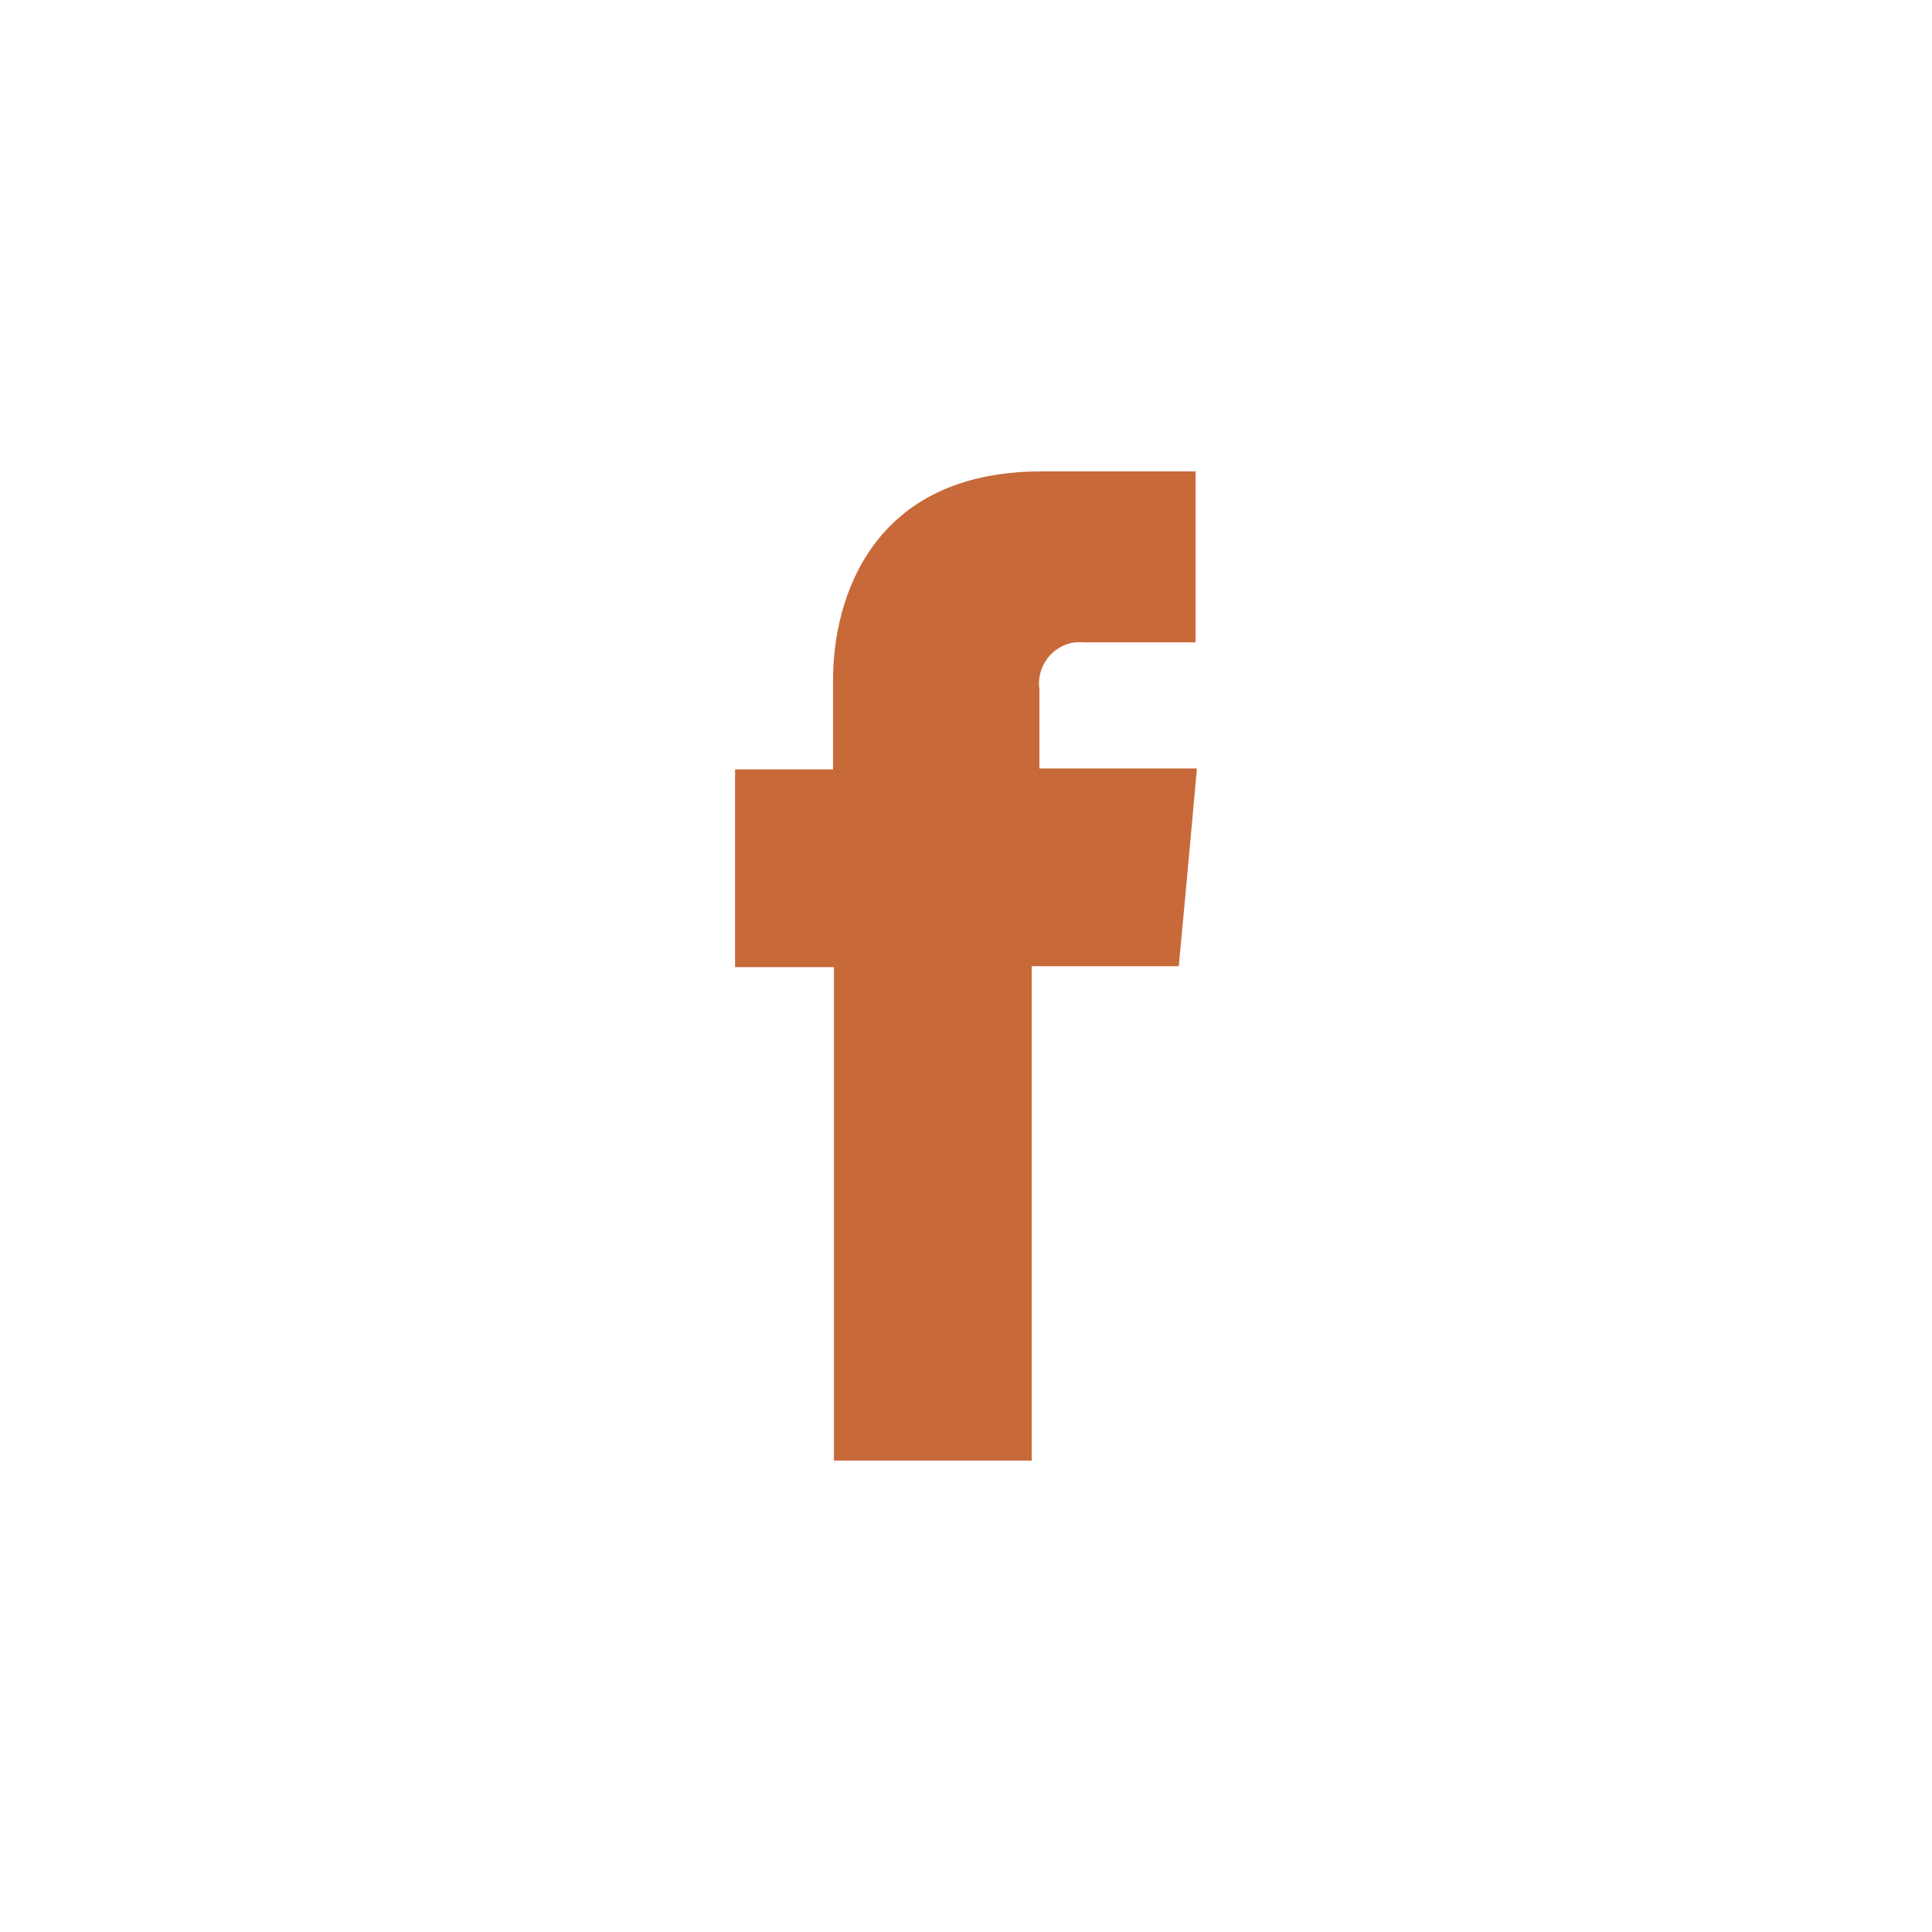
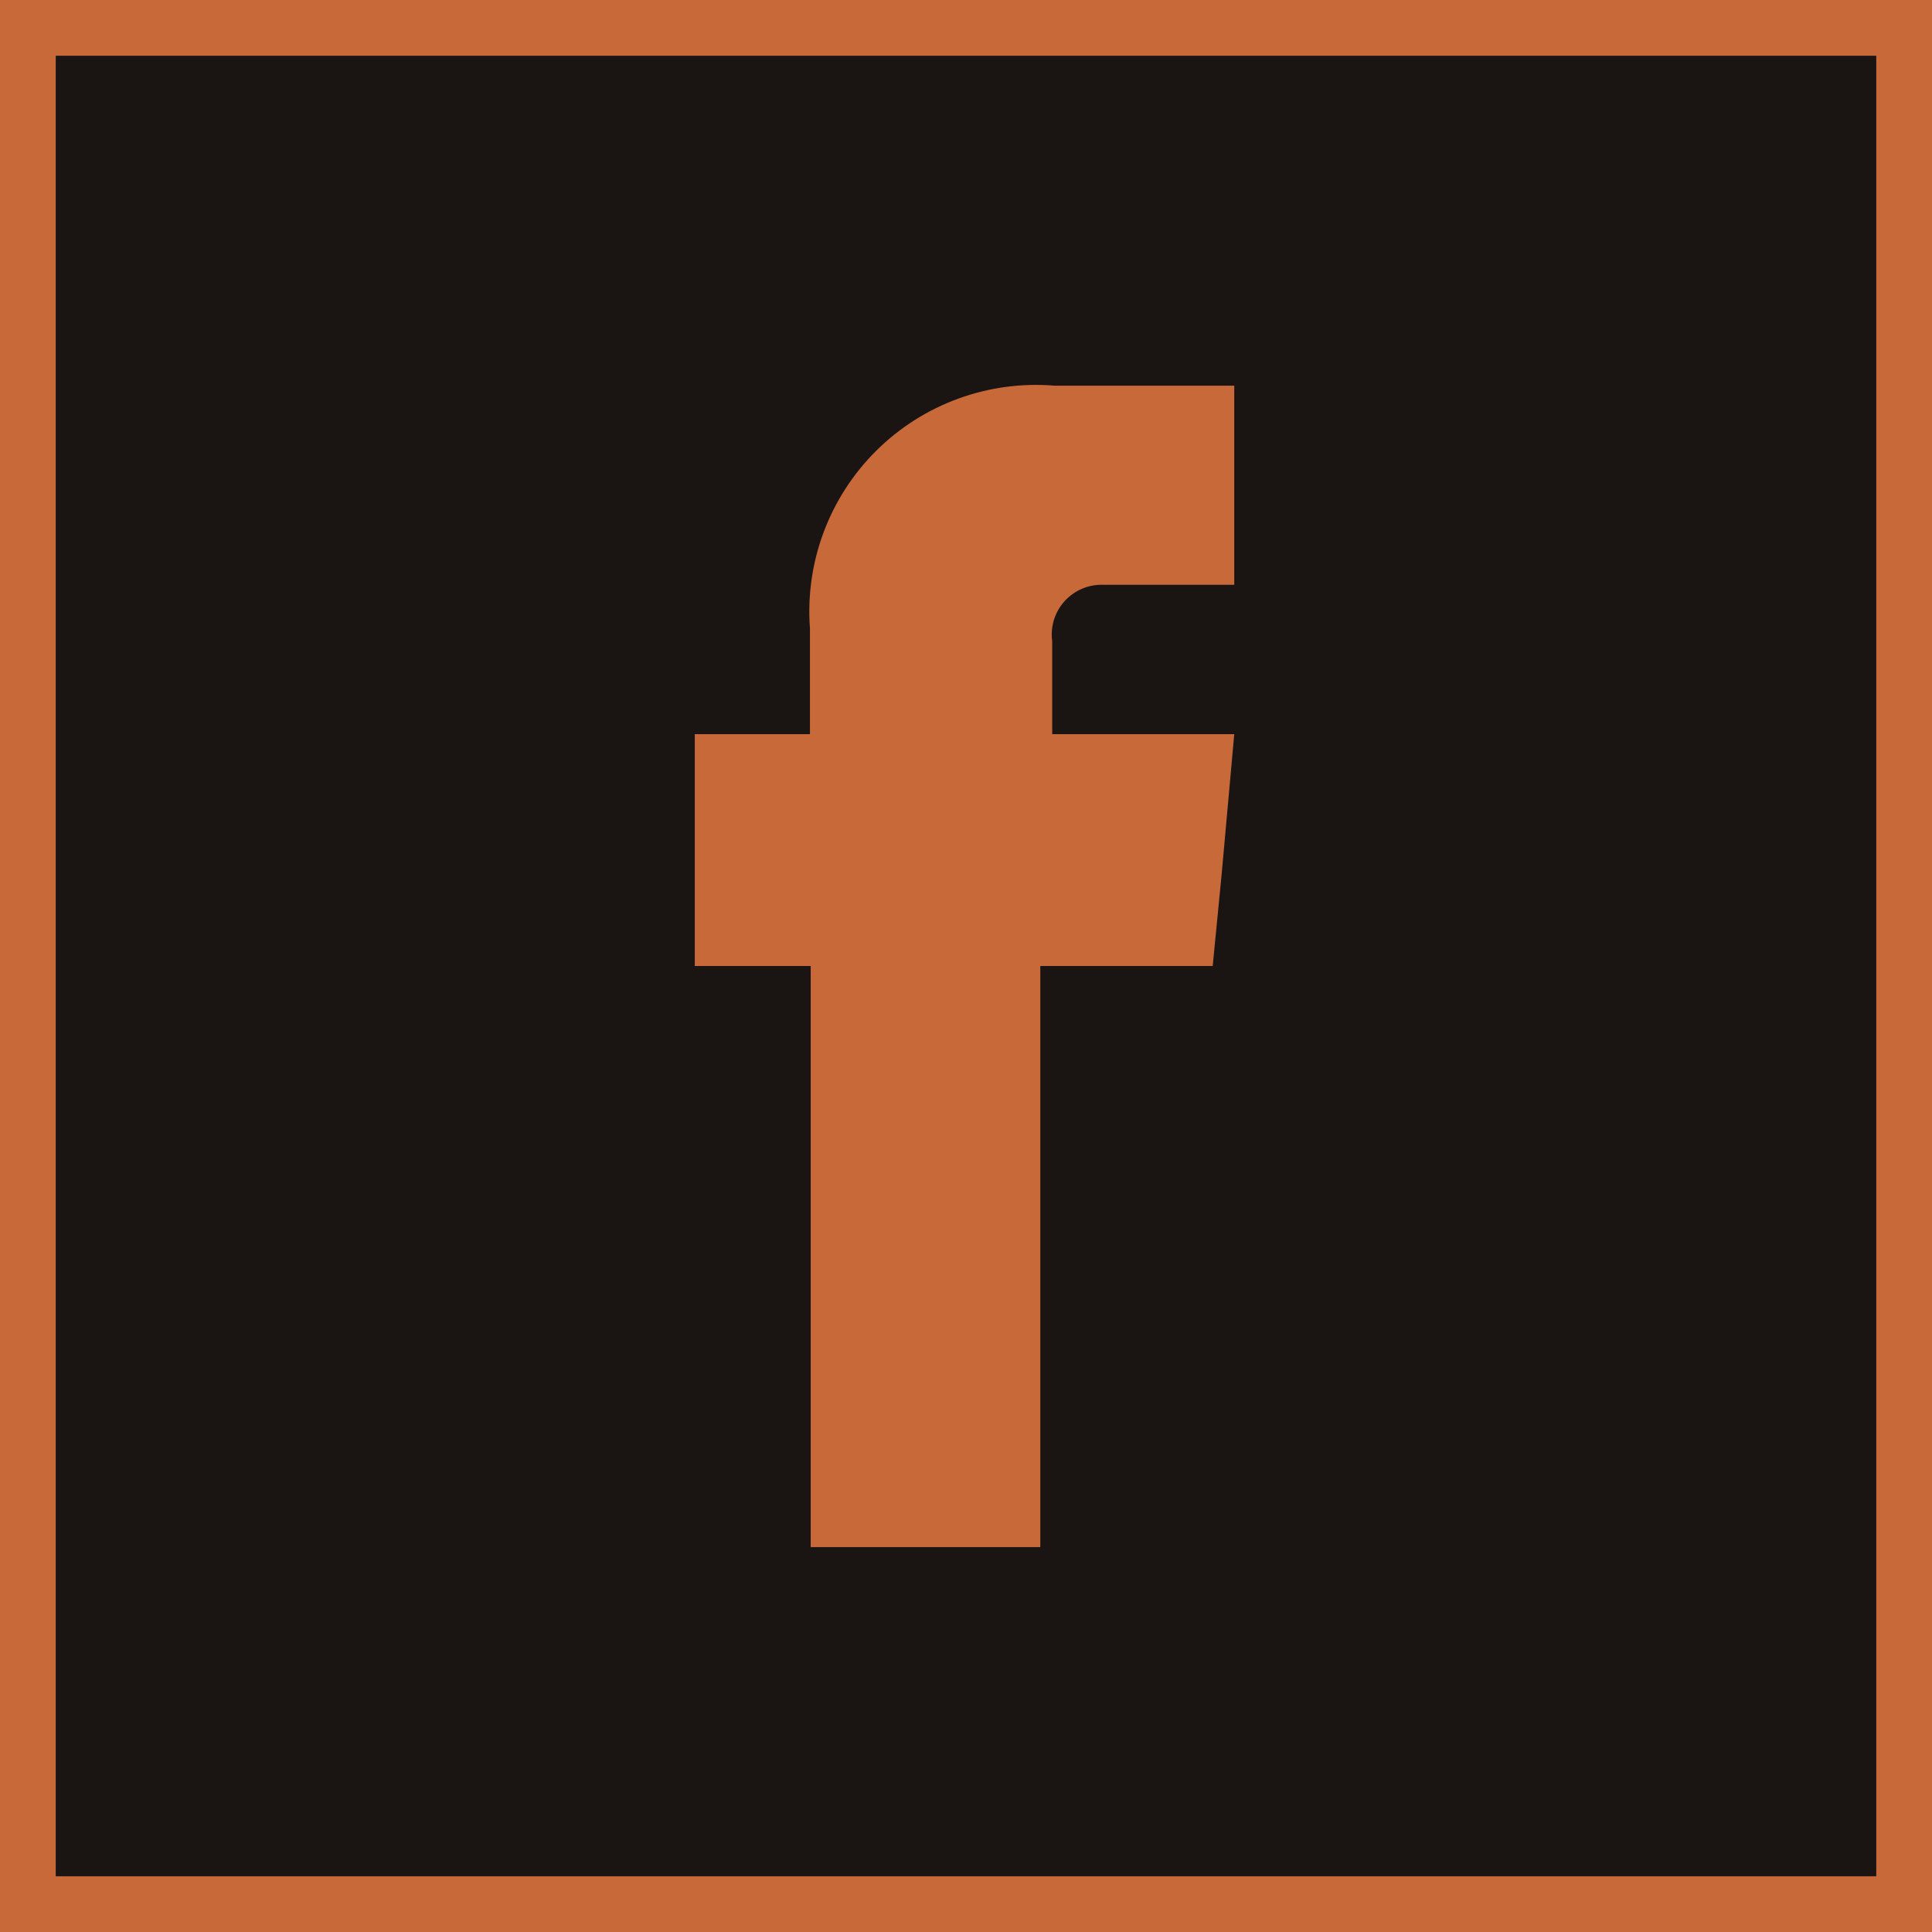
- <svg xmlns="http://www.w3.org/2000/svg" id="Слой_1" data-name="Слой 1" viewBox="0 0 85 85">
+ <svg xmlns="http://www.w3.org/2000/svg" id="Слой_1" data-name="Слой 1" viewBox="0 0 26 26">
  <defs>
-     <style>.cls-1{fill:#c8693a;fill-rule:evenodd;}.cls-2{fill:none;}</style>
+     <style>.cls-1{fill:#1a1513;}.cls-2,.cls-3{fill:#c8693a;}.cls-3{fill-rule:evenodd;}</style>
  </defs>
-   <path class="cls-1" d="M45.73,33.81V30.33a1.83,1.83,0,0,1,1.55-2.07h.06a2.29,2.29,0,0,1,.37,0H52.6V20.74H45.82c-7.48,0-9.17,5.62-9.17,9.17v3.94H32.34v8.7h4.35V64.26h8.7V42.51h6.47l.32-3.42.48-5.28Z" />
-   <rect class="cls-2" width="85" height="85" />
+   <rect class="cls-1" width="26" height="26" />
+   <path class="cls-2" d="M25.25.75v24.5H.75V.75h24.5M26,0H0V26H26V0Z" />
+   <path class="cls-3" d="M14.16,9.88V8.63a.67.67,0,0,1,.69-.76h1.76V5.19H14.19A3.05,3.05,0,0,0,10.9,8.46V9.88H9.35V13h1.56v7.82H14V13h2.32l.12-1.23.17-1.89Z" />
</svg>
